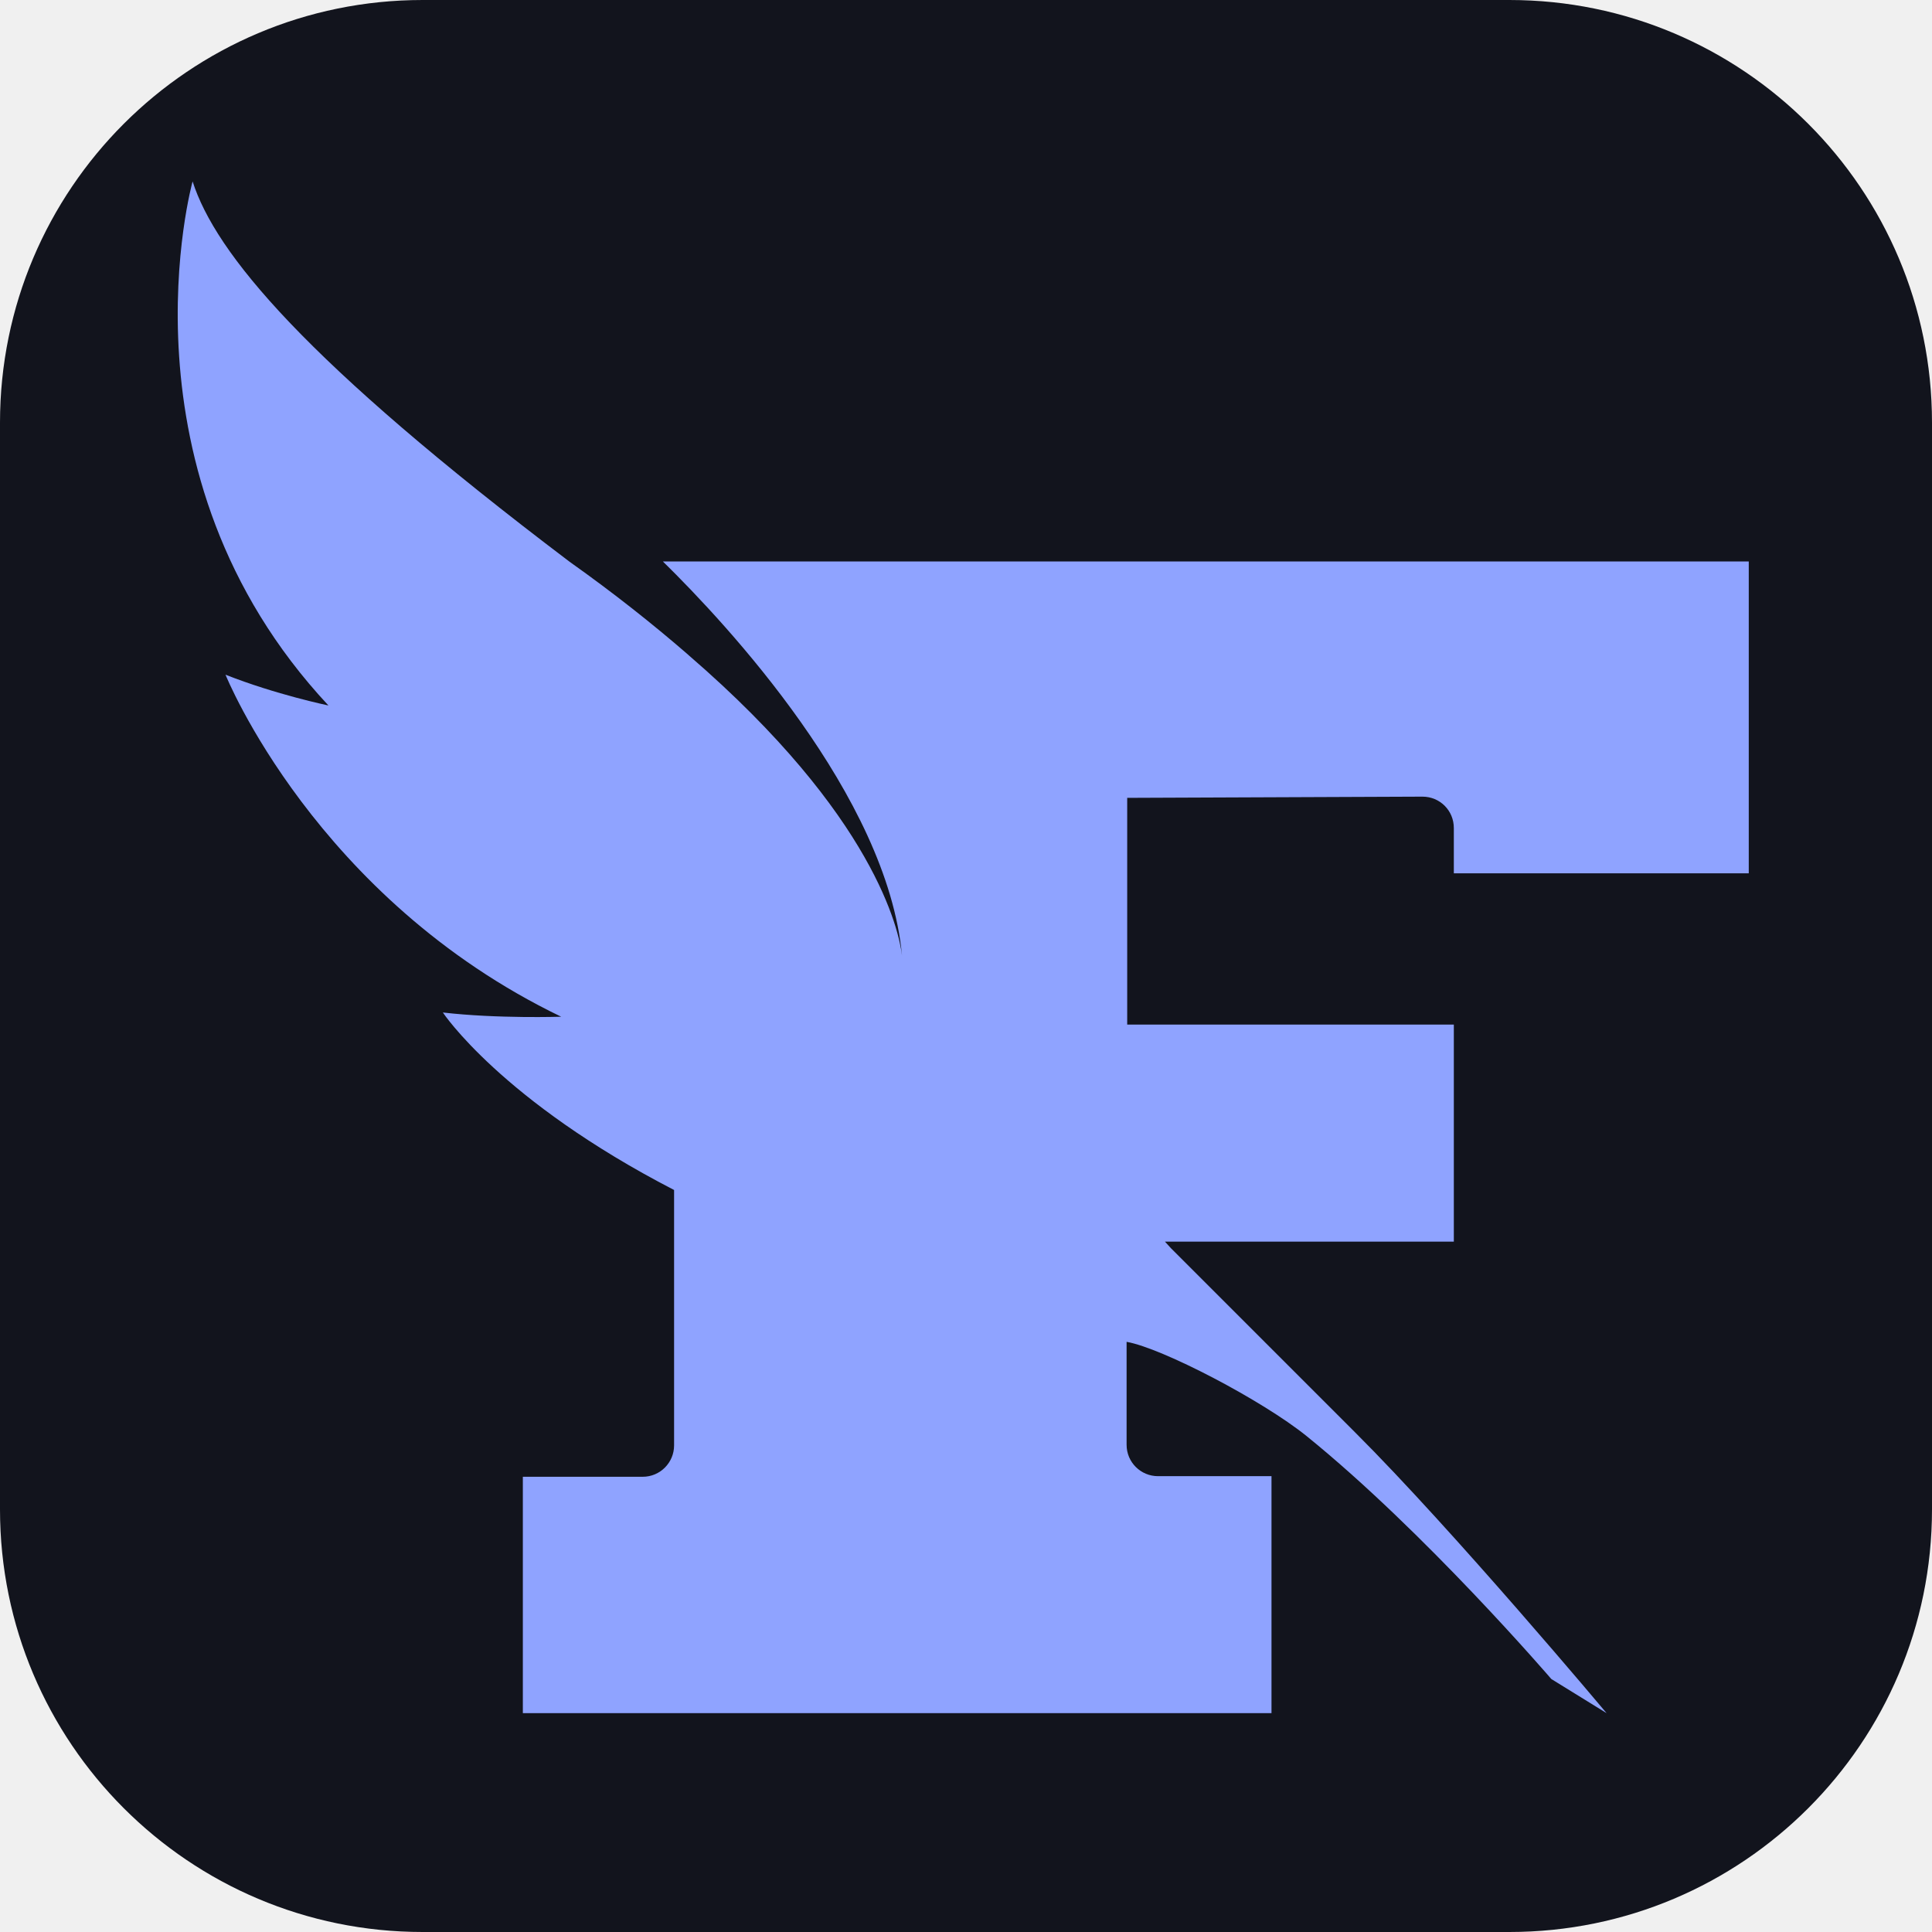
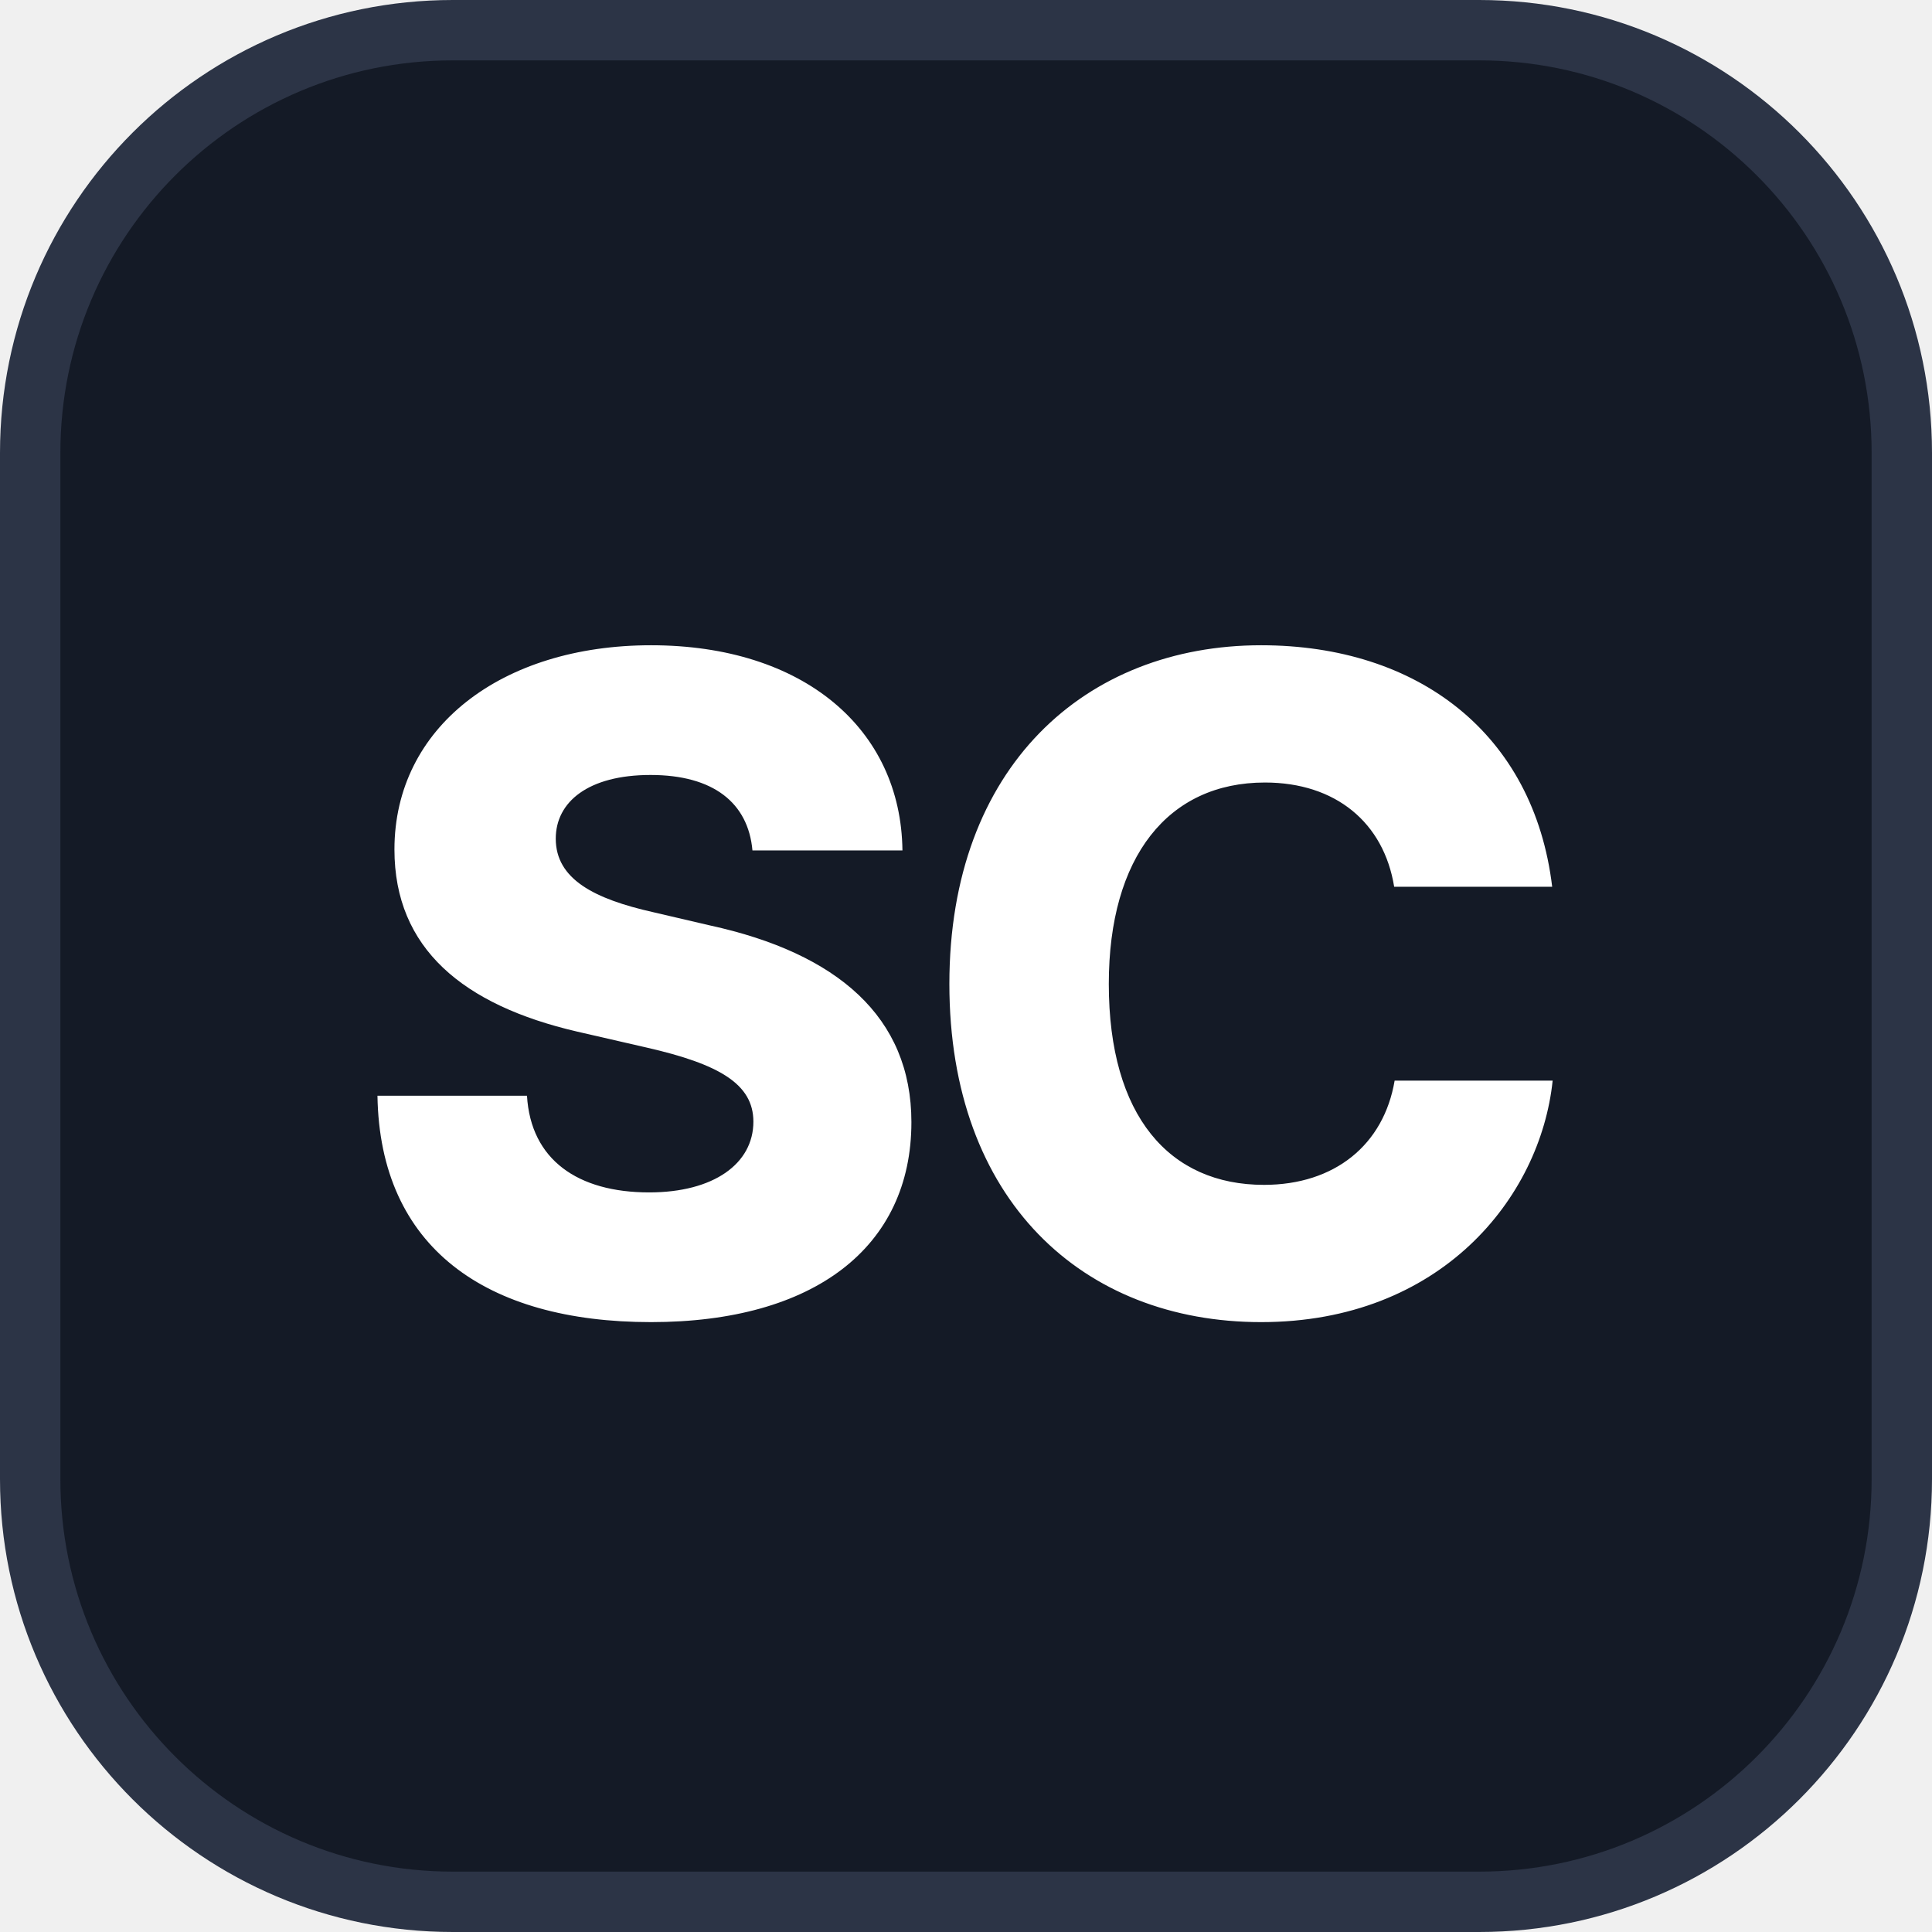
- <svg xmlns="http://www.w3.org/2000/svg" viewBox="88 -6 64 64">
-   <rect x="88" y="-6" width="64" height="64" rx="14" fill="#12141d" />
-   <path fill="#8fa3ff" d="M145.93,22.93v-10.33h-35.97c2.12,2.08,7.43,7.77,7.92,13.05-.05-.42-.28-1.57-1.25-3.27-.98-1.72-2.72-4-5.8-6.66-.03-.03-.06-.05-.09-.08-1.11-.96-2.39-1.98-3.87-3.03C98.07,5.95,95.14,2.38,94.38.01c0,0-2.69,9.66,4.5,17.36,0,0-1.74-.36-3.41-1.02,0,0,2.98,7.41,11.12,11.33,0,0-2.11.07-3.920-.14,0,0,1.93,2.92,7.66,5.88v8.46c0,.57-.46,1.04-1.04,1.04h-3.97v7.83h24.8v-7.85h-3.76c-.57,0-1.04-.46-1.04-1.04v-3.41c1.19.21,4.51,1.95,5.96,3.12,3.92,3.17,8.11,8.05,8.11,8.05l1.83,1.13s-5.07-6.05-8.33-9.3c-2.27-2.27-6.1-6.1-6.1-6.1l-.2-.22h9.57v-7.19h-10.82v-7.51l9.78-.04c.58,0,1.04.46,1.04,1.04v1.5h9.8-.03Z" />
+ <svg xmlns="http://www.w3.org/2000/svg" viewBox="0 0 64 64">
+   <rect x="1" y="1" width="62" height="62" rx="14" fill="#141a26" stroke="#2c3446" stroke-width="2" />
+   <text x="32" y="43.5" text-anchor="middle" font-family="Inter, 'Helvetica Neue', Arial, sans-serif" font-size="30" font-weight="800" letter-spacing="-1" fill="#ffffff">SC</text>
</svg>
